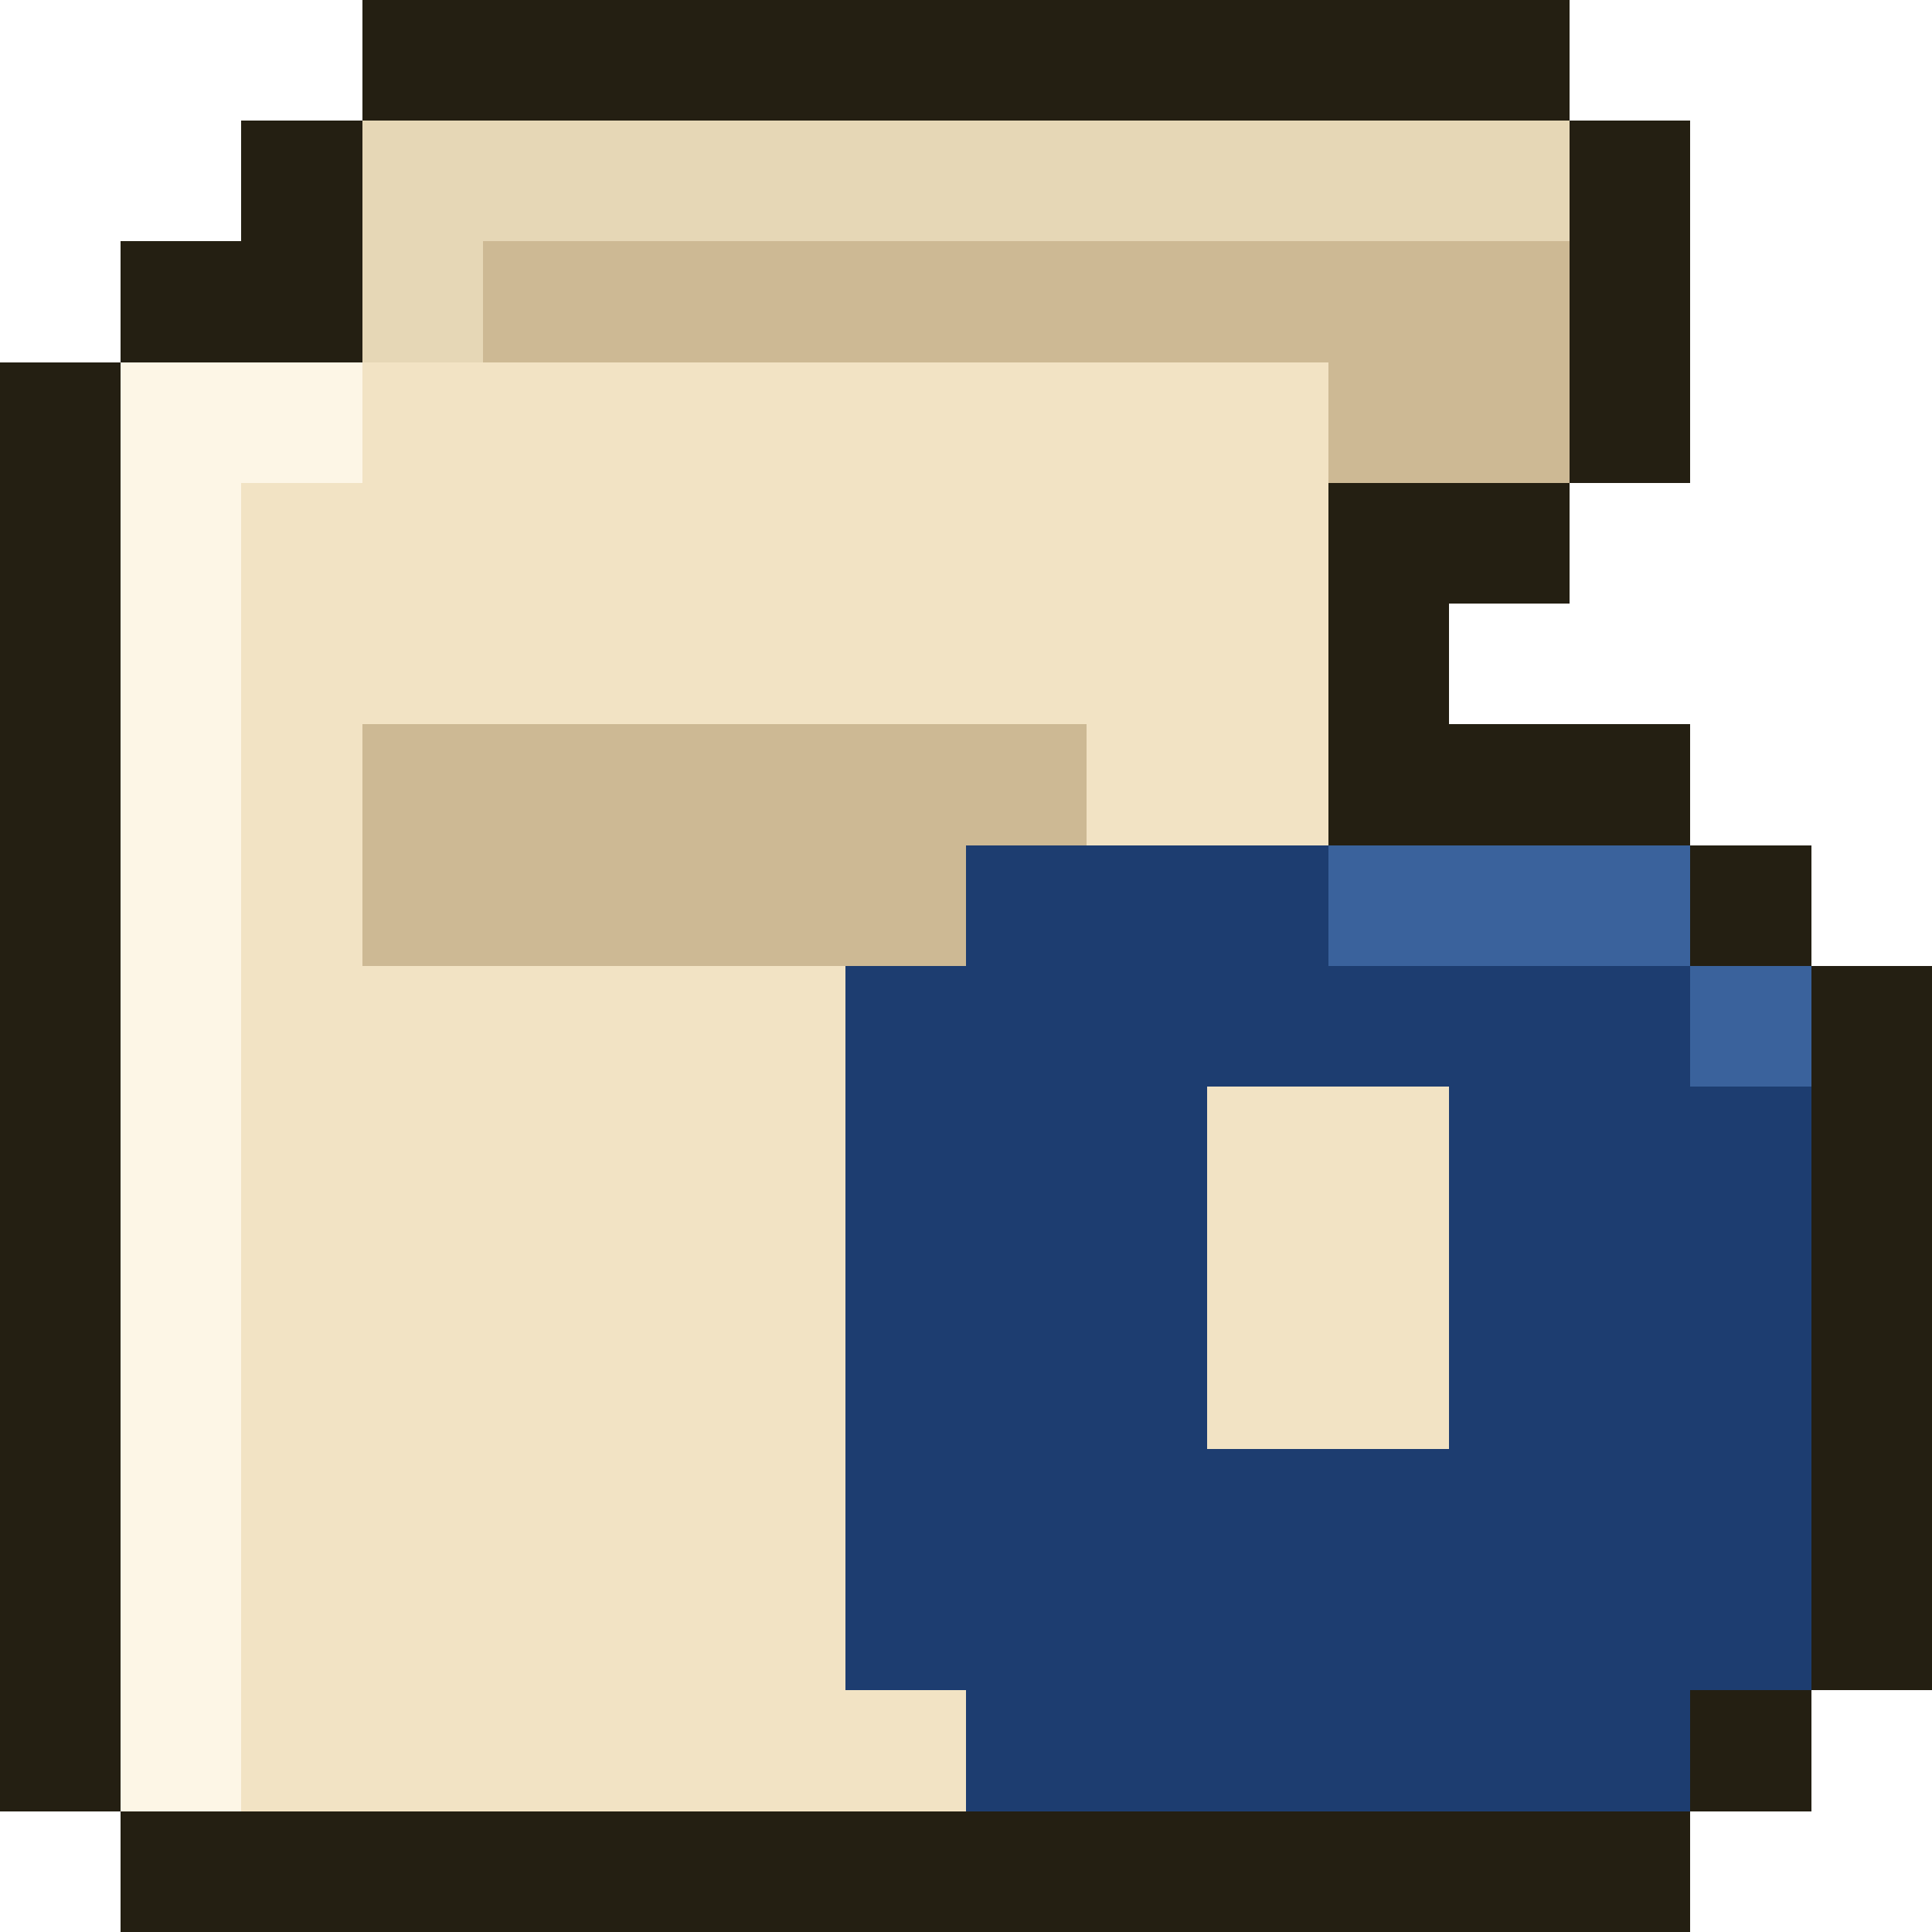
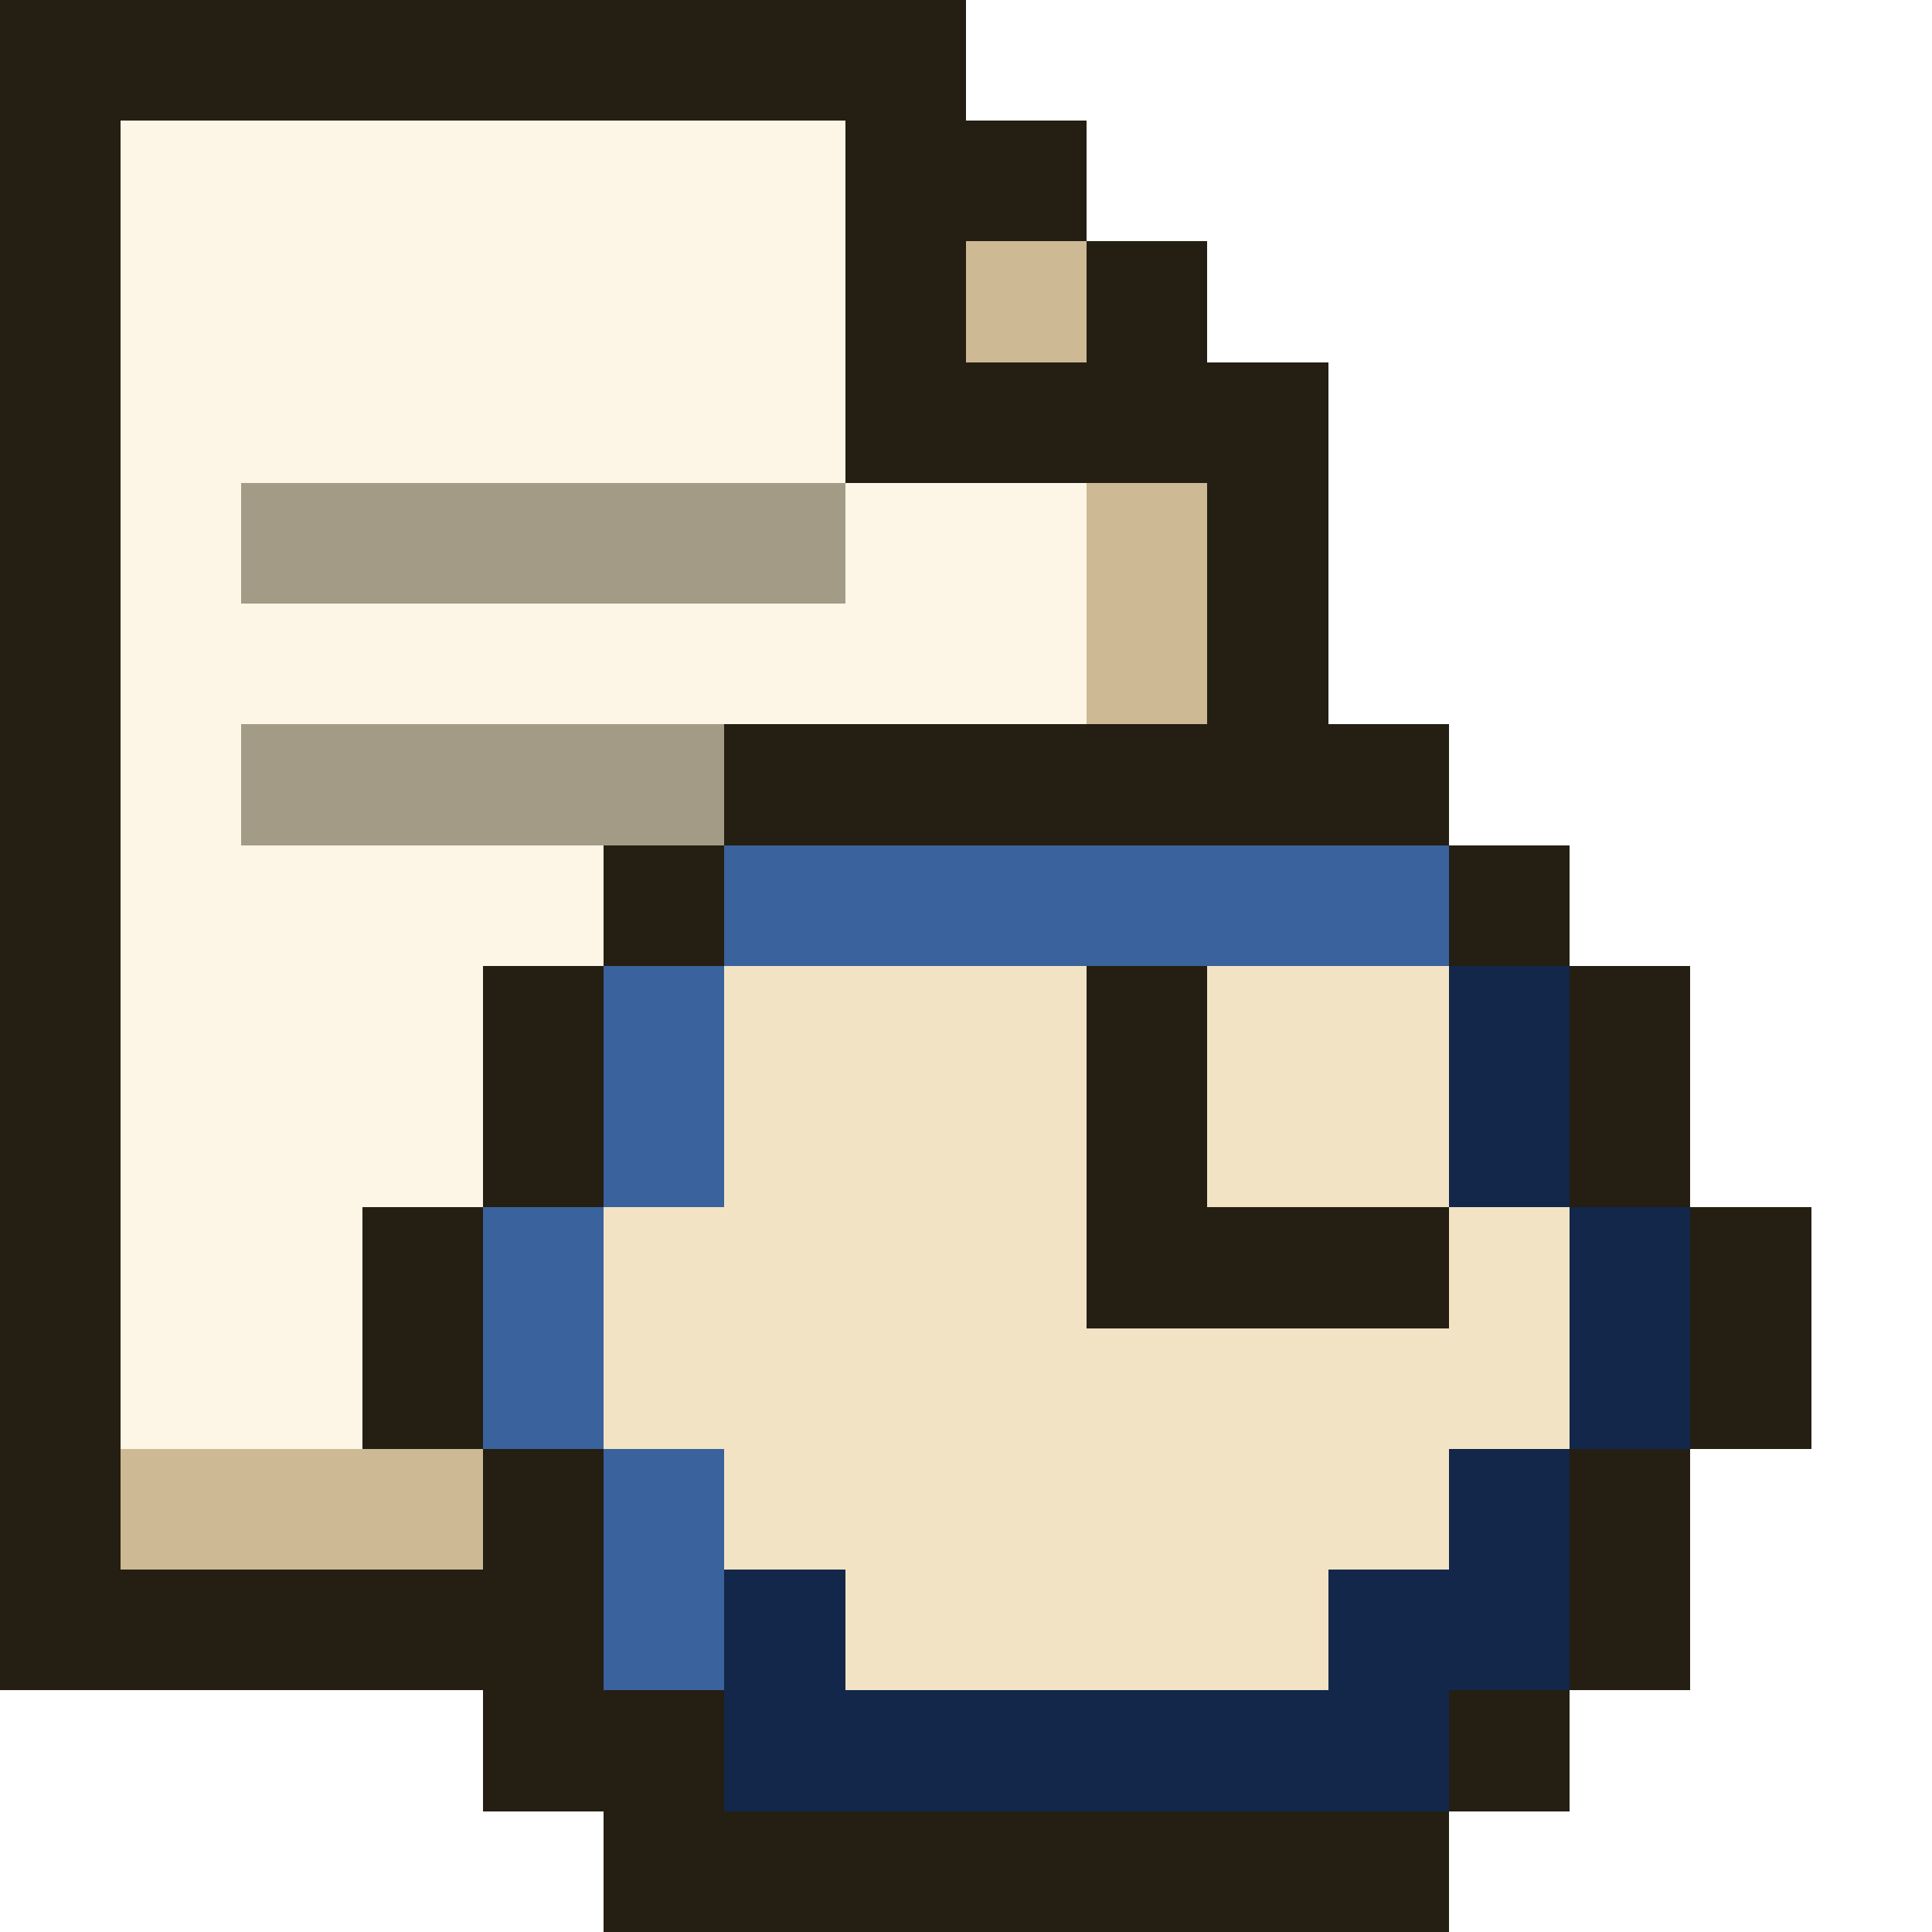
<svg xmlns="http://www.w3.org/2000/svg" viewBox="0 0 16 16" width="16" height="16" shape-rendering="crispEdges" role="img" aria-label="Recent">
-   <path fill="#1d3d70" d="M8 7h3v1h-3zM7 8h7v1h-7zM7 9h3v1h-3zM12 9h3v1h-3zM7 10h3v1h-3zM12 10h3v1h-3zM7 11h3v1h-3zM12 11h3v1h-3zM7 12h8v1h-8zM7 13h8v1h-8zM8 14h6v1h-6z" />
-   <path fill="#241f12" d="M3 0h10v1h-10zM2 1h1v1h-1zM13 1h1v1h-1zM1 2h2v1h-2zM13 2h1v1h-1zM0 3h1v1h-1zM13 3h1v1h-1zM0 4h1v1h-1zM11 4h2v1h-2zM0 5h1v1h-1zM11 5h1v1h-1zM0 6h1v1h-1zM11 6h3v1h-3zM0 7h1v1h-1zM14 7h1v1h-1zM0 8h1v1h-1zM15 8h1v1h-1zM0 9h1v1h-1zM15 9h1v1h-1zM0 10h1v1h-1zM15 10h1v1h-1zM0 11h1v1h-1zM15 11h1v1h-1zM0 12h1v1h-1zM15 12h1v1h-1zM0 13h1v1h-1zM15 13h1v1h-1zM0 14h1v1h-1zM14 14h1v1h-1zM1 15h13v1h-13z" />
-   <path fill="#3a629c" d="M11 7h3v1h-3zM14 8h1v1h-1z" />
-   <path fill="#cdb994" d="M4 2h9v1h-9zM11 3h2v1h-2zM3 6h6v1h-6zM3 7h5v1h-5z" />
-   <path fill="#e6d7b6" d="M3 1h10v1h-10zM3 2h1v1h-1z" />
-   <path fill="#f2e3c4" d="M3 3h8v1h-8zM2 4h9v1h-9zM2 5h9v1h-9zM2 6h1v1h-1zM9 6h2v1h-2zM2 7h1v1h-1zM2 8h5v1h-5zM2 9h5v1h-5zM10 9h2v1h-2zM2 10h5v1h-5zM10 10h2v1h-2zM2 11h5v1h-5zM10 11h2v1h-2zM2 12h5v1h-5zM2 13h5v1h-5zM2 14h6v1h-6z" />
-   <path fill="#fdf6e6" d="M1 3h2v1h-2zM1 4h1v1h-1zM1 5h1v1h-1zM1 6h1v1h-1zM1 7h1v1h-1zM1 8h1v1h-1zM1 9h1v1h-1zM1 10h1v1h-1zM1 11h1v1h-1zM1 12h1v1h-1zM1 13h1v1h-1zM1 14h1v1h-1z" />
+   <path fill="#241f12" d="M0 0h8v1h-8zM0 1h1v1h-1zM7 1h2v1h-2zM0 2h1v1h-1zM7 2h1v1h-1zM9 2h1v1h-1zM0 3h1v1h-1zM7 3h4v1h-4zM0 4h1v1h-1zM10 4h1v1h-1zM0 5h1v1h-1zM10 5h1v1h-1zM0 6h1v1h-1zM6 6h6v1h-6zM0 7h1v1h-1zM5 7h1v1h-1zM12 7h1v1h-1zM0 8h1v1h-1zM4 8h1v1h-1zM9 8h1v1h-1zM13 8h1v1h-1zM0 9h1v1h-1zM4 9h1v1h-1zM9 9h1v1h-1zM13 9h1v1h-1zM0 10h1v1h-1zM3 10h1v1h-1zM9 10h3v1h-3zM14 10h1v1h-1zM0 11h1v1h-1zM3 11h1v1h-1zM14 11h1v1h-1zM0 12h1v1h-1zM4 12h1v1h-1zM13 12h1v1h-1zM0 13h5v1h-5zM13 13h1v1h-1zM4 14h2v1h-2zM12 14h1v1h-1zM5 15h7v1h-7z" />
+   <path fill="#fdf6e6" d="M1 1h6v1h-6zM1 2h6v1h-6zM1 3h6v1h-6zM1 4h1v1h-1zM7 4h2v1h-2zM1 5h8v1h-8zM1 6h1v1h-1zM1 7h4v1h-4zM1 8h3v1h-3zM1 9h3v1h-3zM1 10h2v1h-2zM1 11h2v1h-2z" />
+   <path fill="#cdb994" d="M8 2h1v1h-1zM9 4h1v1h-1zM9 5h1v1h-1zM1 12h3v1h-3z" />
+   <path fill="#a49b87" d="M2 4h5v1h-5zM2 6h4v1h-4z" />
+   <path fill="#3a629c" d="M6 7h6v1h-6zM5 8h1v1h-1zM5 9h1v1h-1zM4 10h1v1h-1zM4 11h1v1h-1zM5 12h1v1h-1zM5 13h1v1h-1z" />
+   <path fill="#f2e3c4" d="M6 8h3v1h-3zM10 8h2v1h-2zM6 9h3v1h-3zM10 9h2v1h-2zM5 10h4v1h-4zM12 10h1v1h-1zM5 11h8v1h-8zM6 12h6v1h-6zM7 13h4v1h-4z" />
+   <path fill="#12274a" d="M12 8h1v1h-1zM12 9h1v1h-1zM13 10h1v1h-1zM13 11h1v1h-1zM12 12h1v1h-1zM6 13h1v1h-1zM11 13h2v1h-2zM6 14h6v1h-6z" />
</svg>
